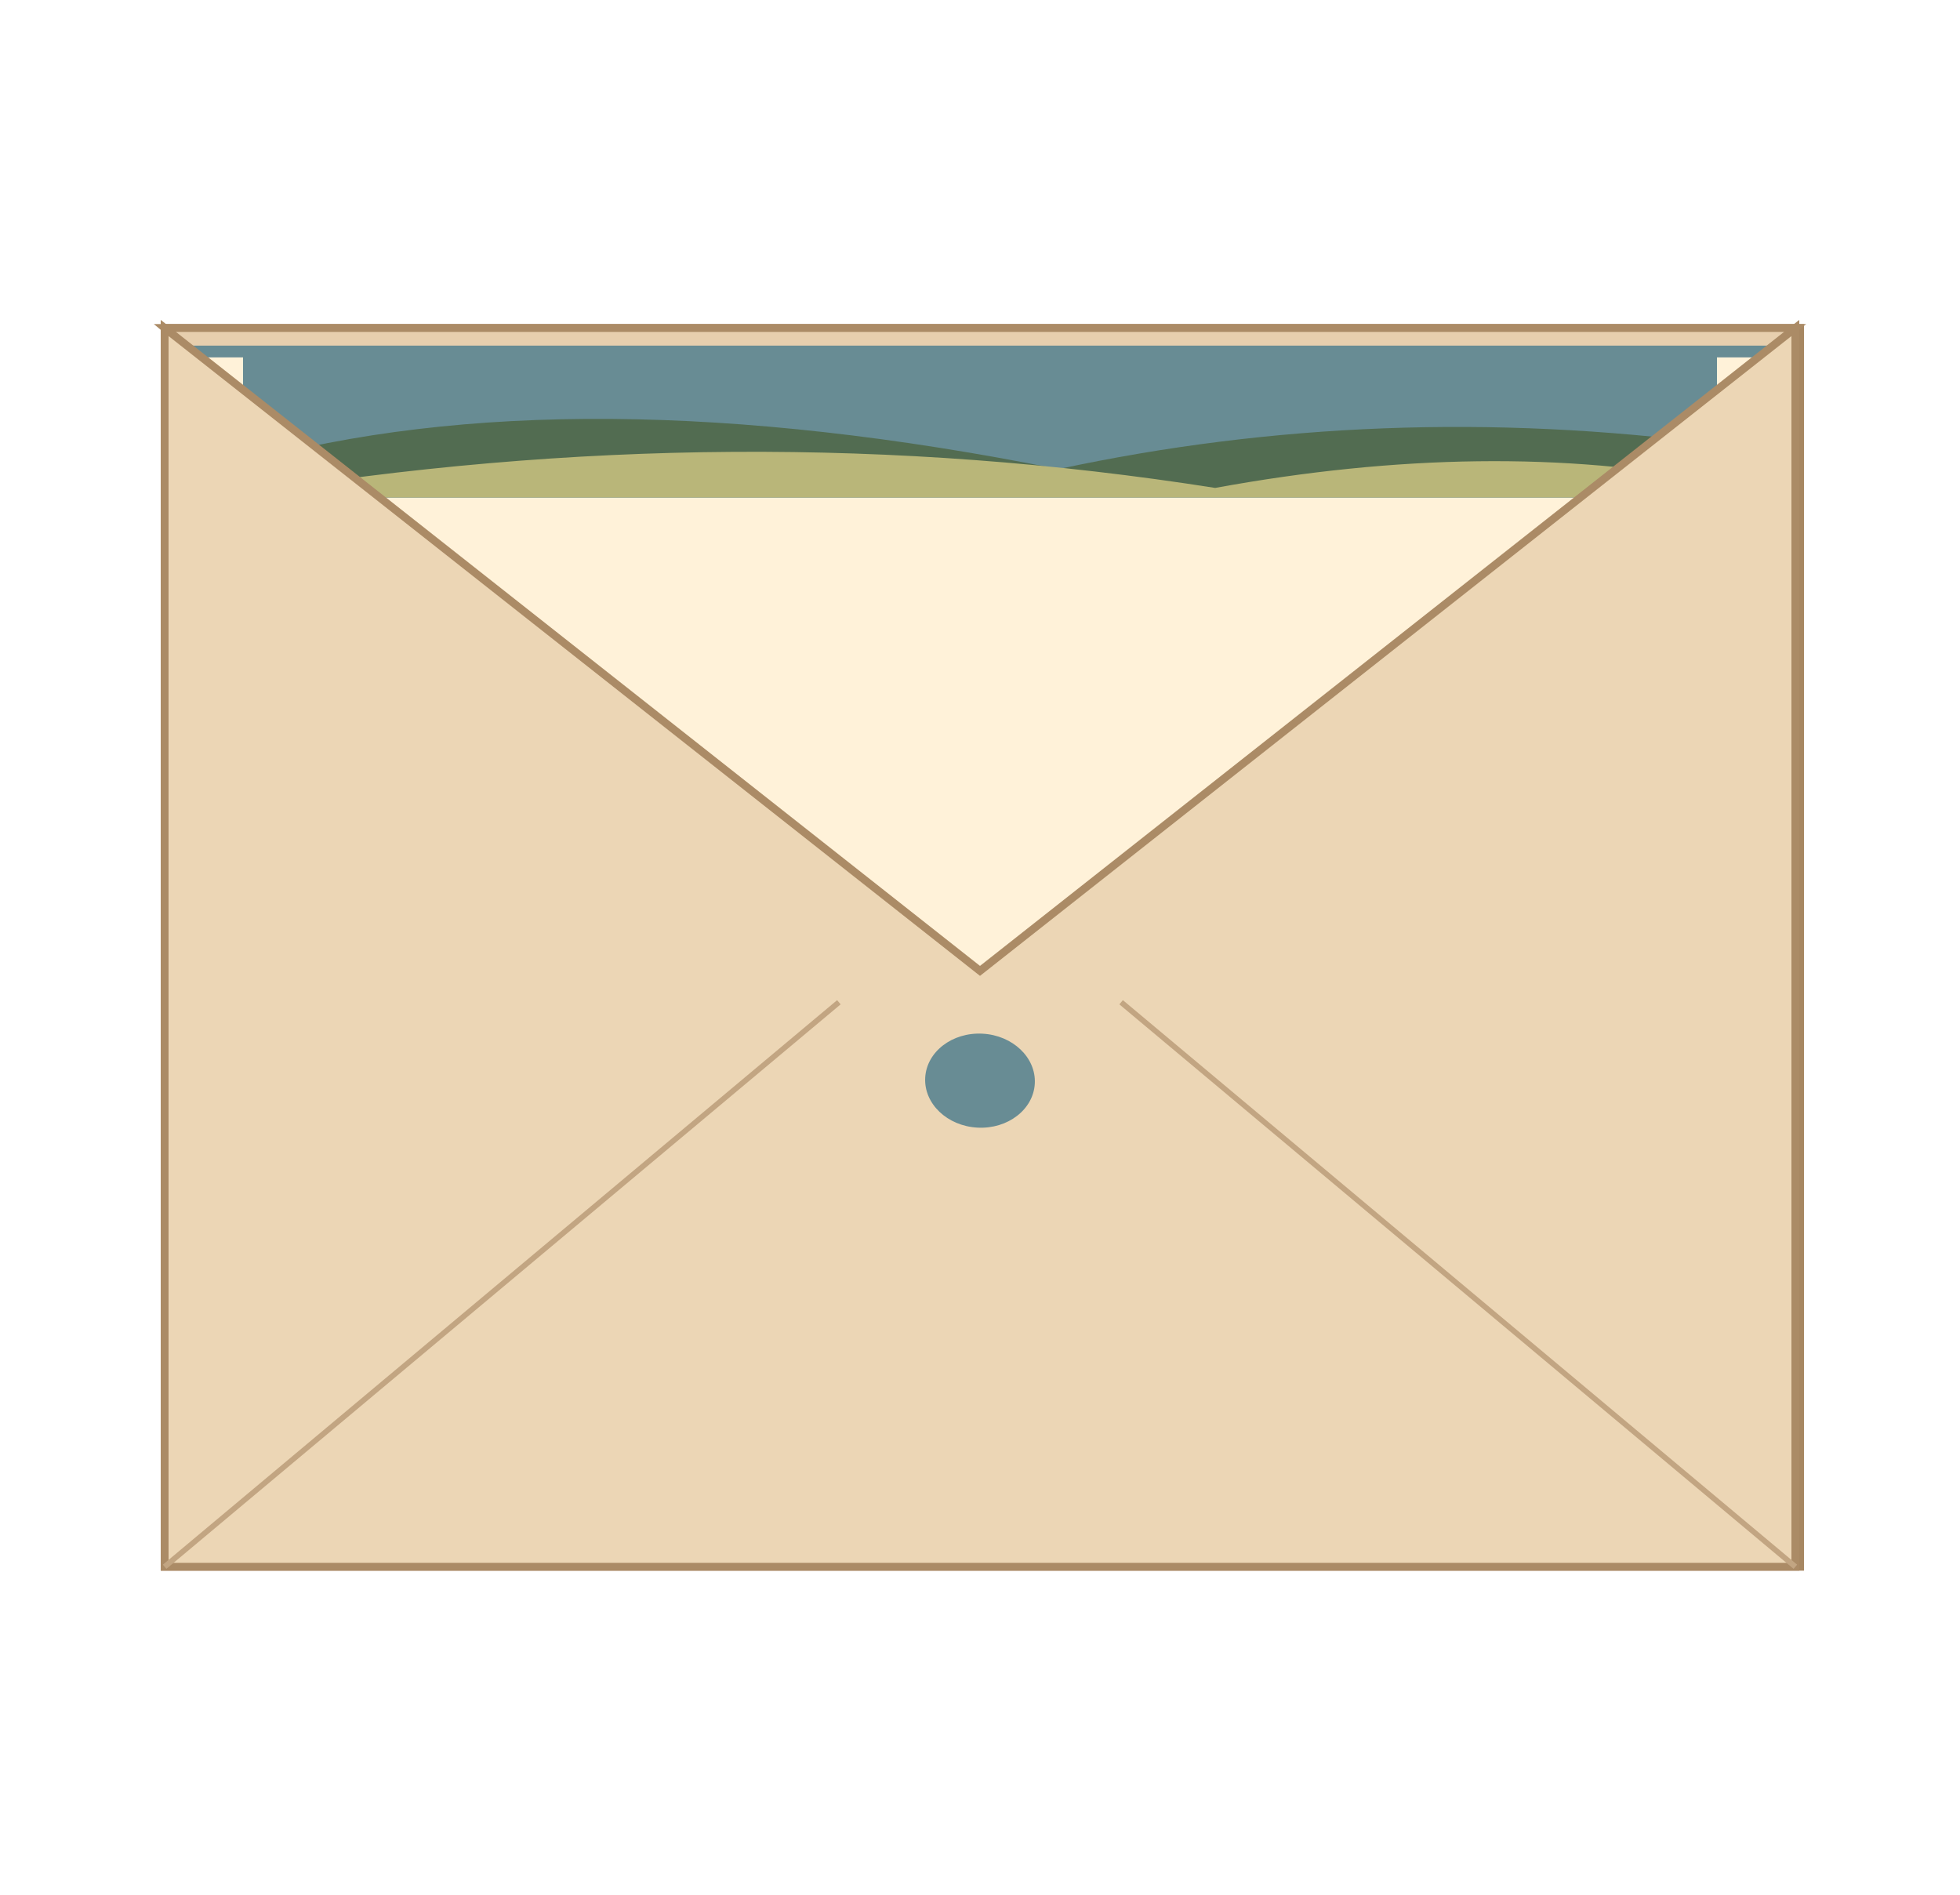
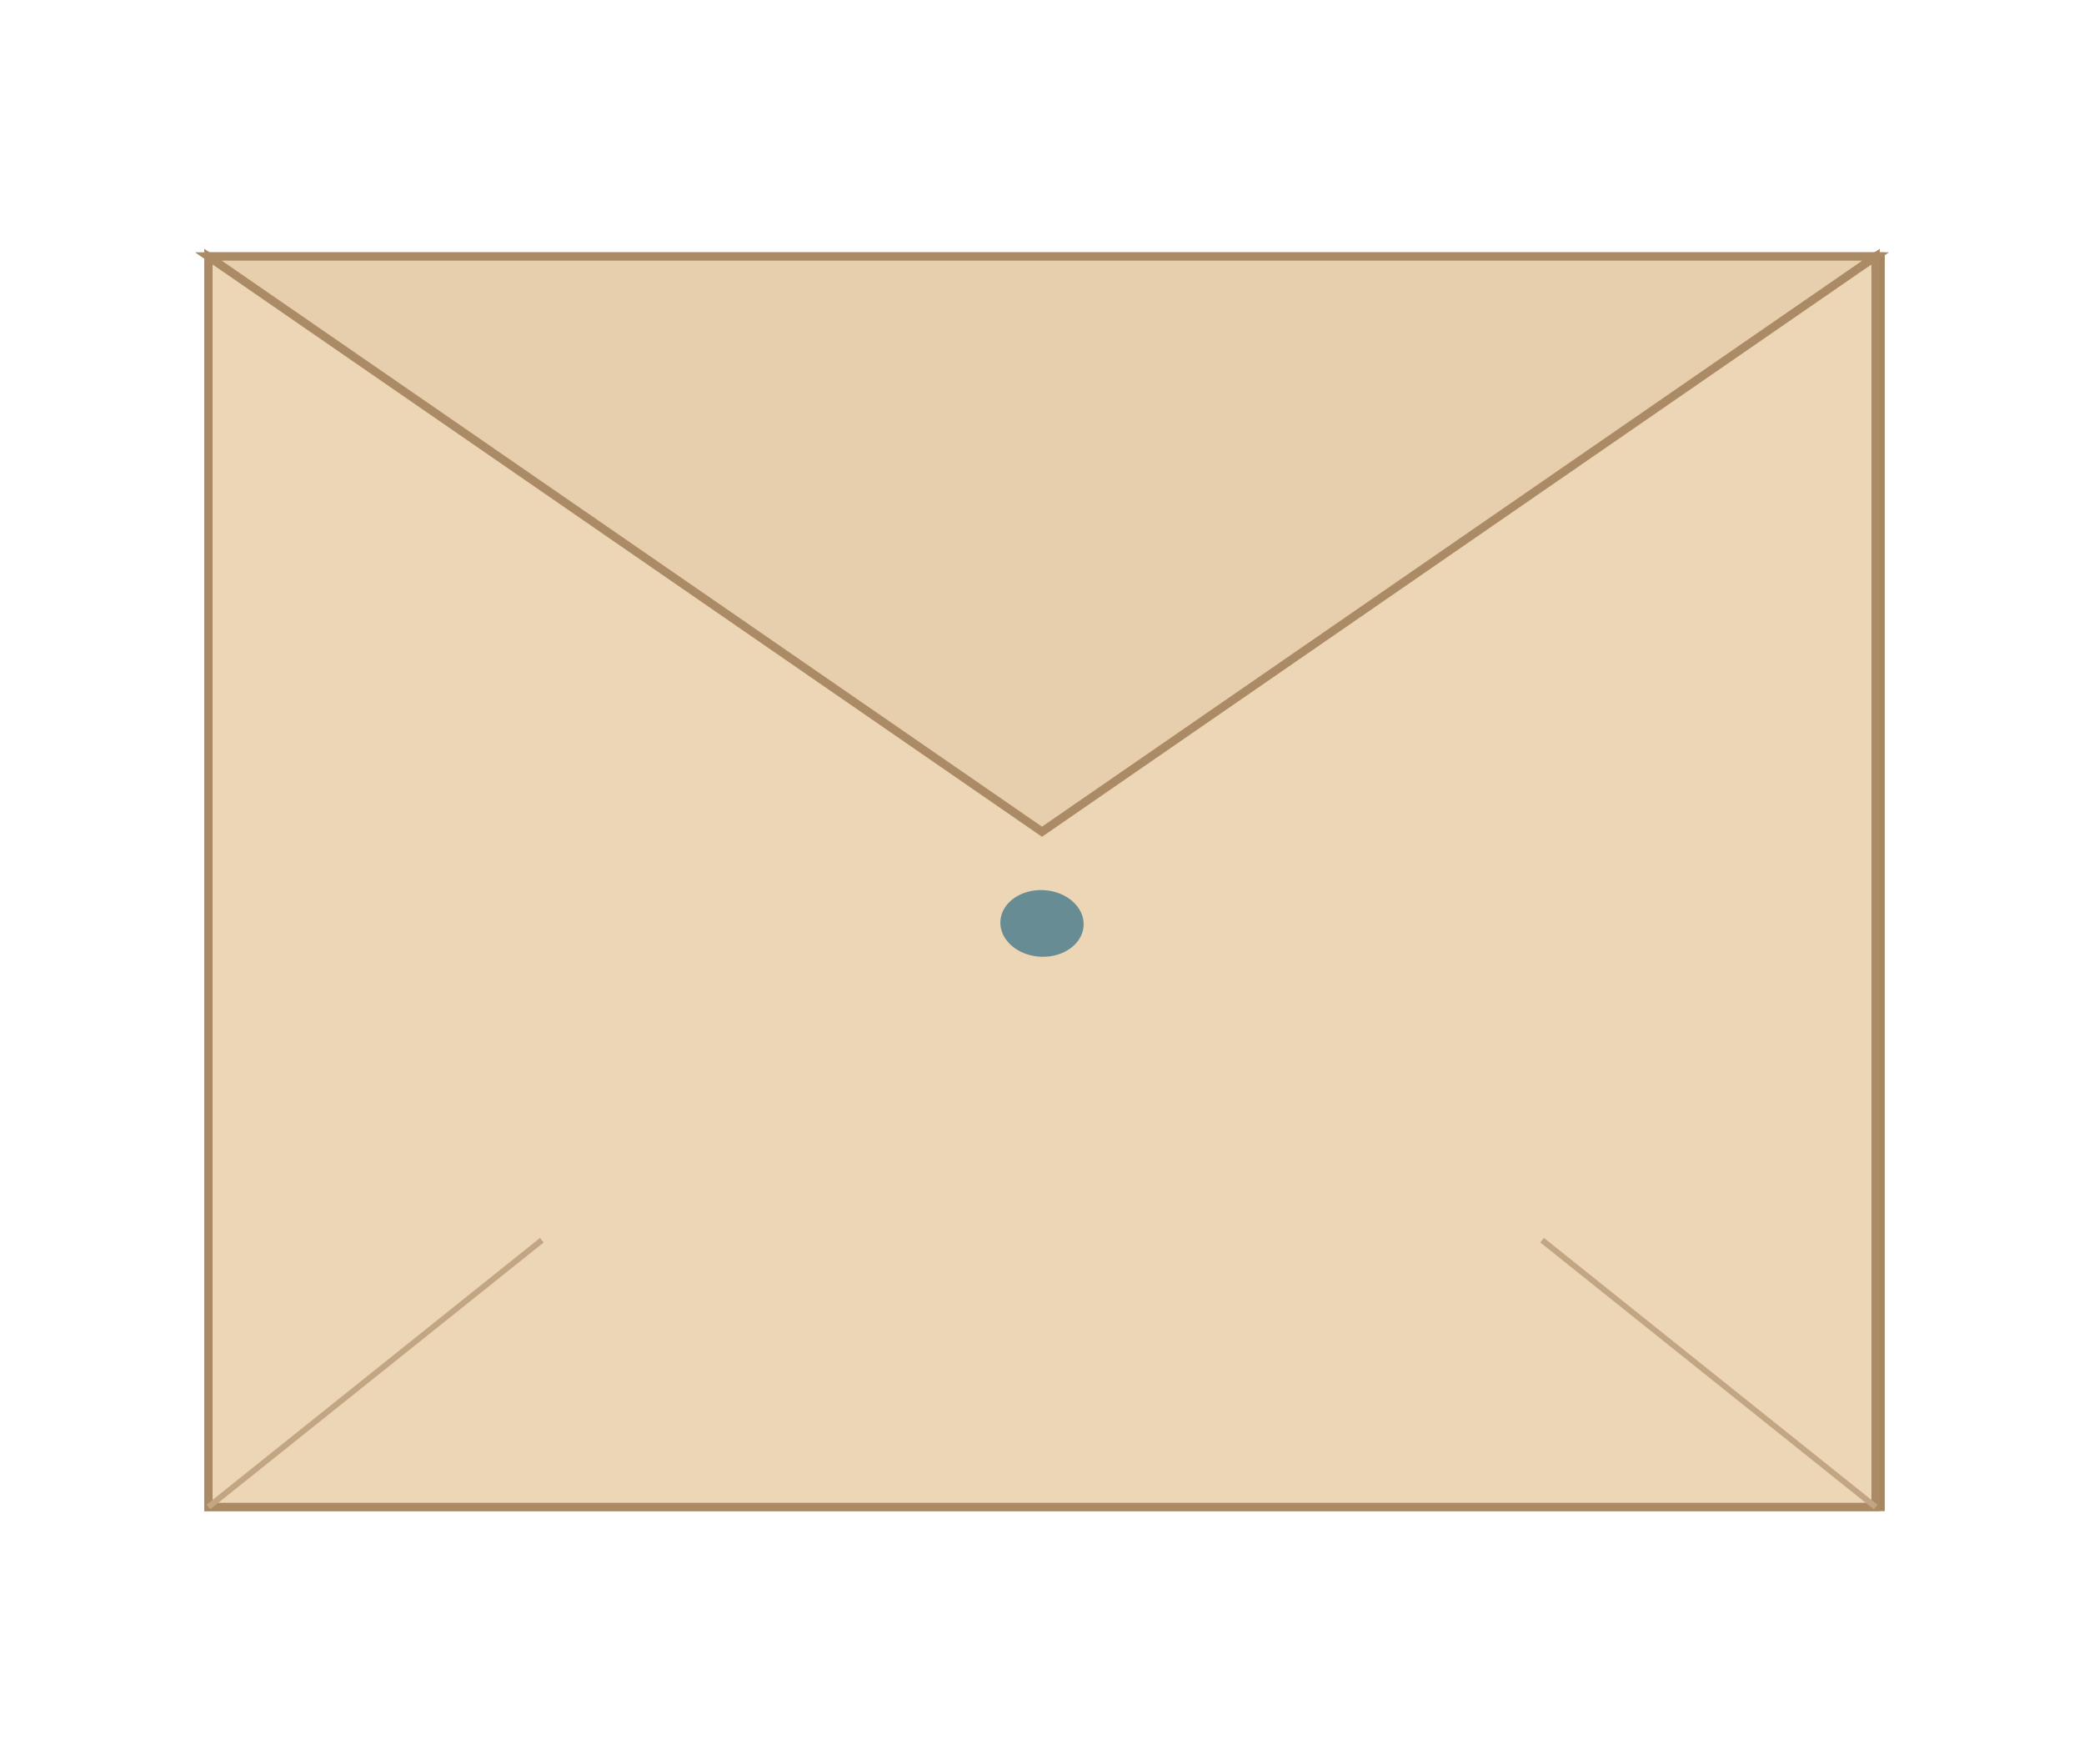
- <svg xmlns="http://www.w3.org/2000/svg" viewBox="60 92 120 116" preserveAspectRatio="xMidYMid meet" opacity="1" aria-hidden="true" focusable="false">
-   <g data-theme-part="back" transform="translate(0 -44.76) translate(120 165) scale(0.48 0.48) translate(-120 -165)">
+ <svg xmlns="http://www.w3.org/2000/svg" viewBox="55 45 130 110" preserveAspectRatio="xMidYMid meet" opacity="1" aria-hidden="true" focusable="false">
+   <g data-theme-part="back" transform="translate(0 0) translate(120 100) scale(0.52 0.52) translate(-120 -100)">
    <g data-visual-axis="silhouette" data-visual-value="3">
-       <rect x="16" y="148" width="208.6" height="158" fill="#d8bc94" stroke="#a78762" stroke-width="1" />
+       <rect x="20" y="25" width="200.6" height="150" fill="#d8bc94" stroke="#a78762" stroke-width="1" />
    </g>
  </g>
-   <g data-theme-part="flap" transform="translate(0 -35.92) translate(120 148) scale(0.48 -0.48) translate(-120 -148)">
-     <g data-visual-axis="envelope" data-visual-value="3">
-       <path d="M16 148L120 61L224 148Z" fill="#e7cfae" stroke="#ab8b66" stroke-width="1" />
+   <g data-theme-part="card" transform="translate(0 0) translate(120 100) scale(0.52 0.52) translate(-120 -100)">
+     <g data-visual-axis="palette" data-visual-value="4">
+       <rect x="25" y="30" width="190" height="140" fill="#fff2d9" stroke="#688c94" stroke-width="1" />
    </g>
-   </g>
-   <g data-theme-part="card" transform="translate(0 20.52) translate(120 165) scale(0.48 0.48) translate(-120 -165)">
-     <g data-visual-axis="palette" data-visual-value="4">
-       <rect x="20" y="15" width="200" height="152" fill="#fff2d9" stroke="#688c94" stroke-width="1.5" />
-     </g>
-     <g data-visual-axis="landscape" data-visual-value="2" transform="translate(0 4) scale(1 .4)">
+     <g data-visual-axis="landscape" data-visual-value="2" transform="translate(5 20) scale(.96 .4)">
      <rect x="26" y="29" width="188" height="45" fill="#688c94" />
      <path d="M26 63Q68 34 130 65Q171 43 214 57V74H26Z" fill="#526c51" />
      <path d="M26 73Q89 47 150 71Q185 55 214 69V74H26Z" fill="#b9b679" />
    </g>
  </g>
-   <g data-theme-part="front" transform="translate(0 -44.76) translate(120 165) scale(0.48 0.48) translate(-120 -165)">
-     <path d="M16 148L120 230L224 148V306H16Z" fill="#ecd6b5" stroke="#ab8b66" stroke-width="1" />
-     <path d="M16 306L102 234M224 306L138 234" fill="none" stroke="#c2a582" stroke-width=".7" />
+   <g data-theme-part="front" transform="translate(0 0) translate(120 100) scale(0.52 0.52) translate(-120 -100)">
+     <path d="M20 25L120 90L220 25V175H20Z" fill="#ecd6b5" stroke="#ab8b66" stroke-width="1" />
+     <path d="M20 175L60 143M220 175L180 143" fill="none" stroke="#c2a582" stroke-width=".7" />
    <g data-visual-axis="postage" data-visual-value="0">
-       <g data-visual-axis="orientation" data-visual-value="6" transform="rotate(3 120 244)">
-         <ellipse cx="120" cy="244" rx="7.0" ry="6.0" fill="#688c94" />
+       <g data-visual-axis="orientation" data-visual-value="6" transform="rotate(3 120 105)">
+         <ellipse cx="120" cy="105" rx="5.0" ry="4.0" fill="#688c94" />
      </g>
    </g>
  </g>
-   <rect x="78" y="132" width="84" height="37" fill="none" data-theme-content-area="content" />
+   <g data-theme-part="flap" transform="translate(0 36) translate(120 25) scale(0.52 -0.52) translate(-120 -25)">
+     <g data-visual-axis="envelope" data-visual-value="3">
+       <path d="M20 25L120 -44L220 25Z" fill="#e7cfae" stroke="#ab8b66" stroke-width="1" />
+     </g>
+   </g>
+   <rect x="86" y="104" width="68" height="30" fill="none" data-theme-content-area="content" />
</svg>
